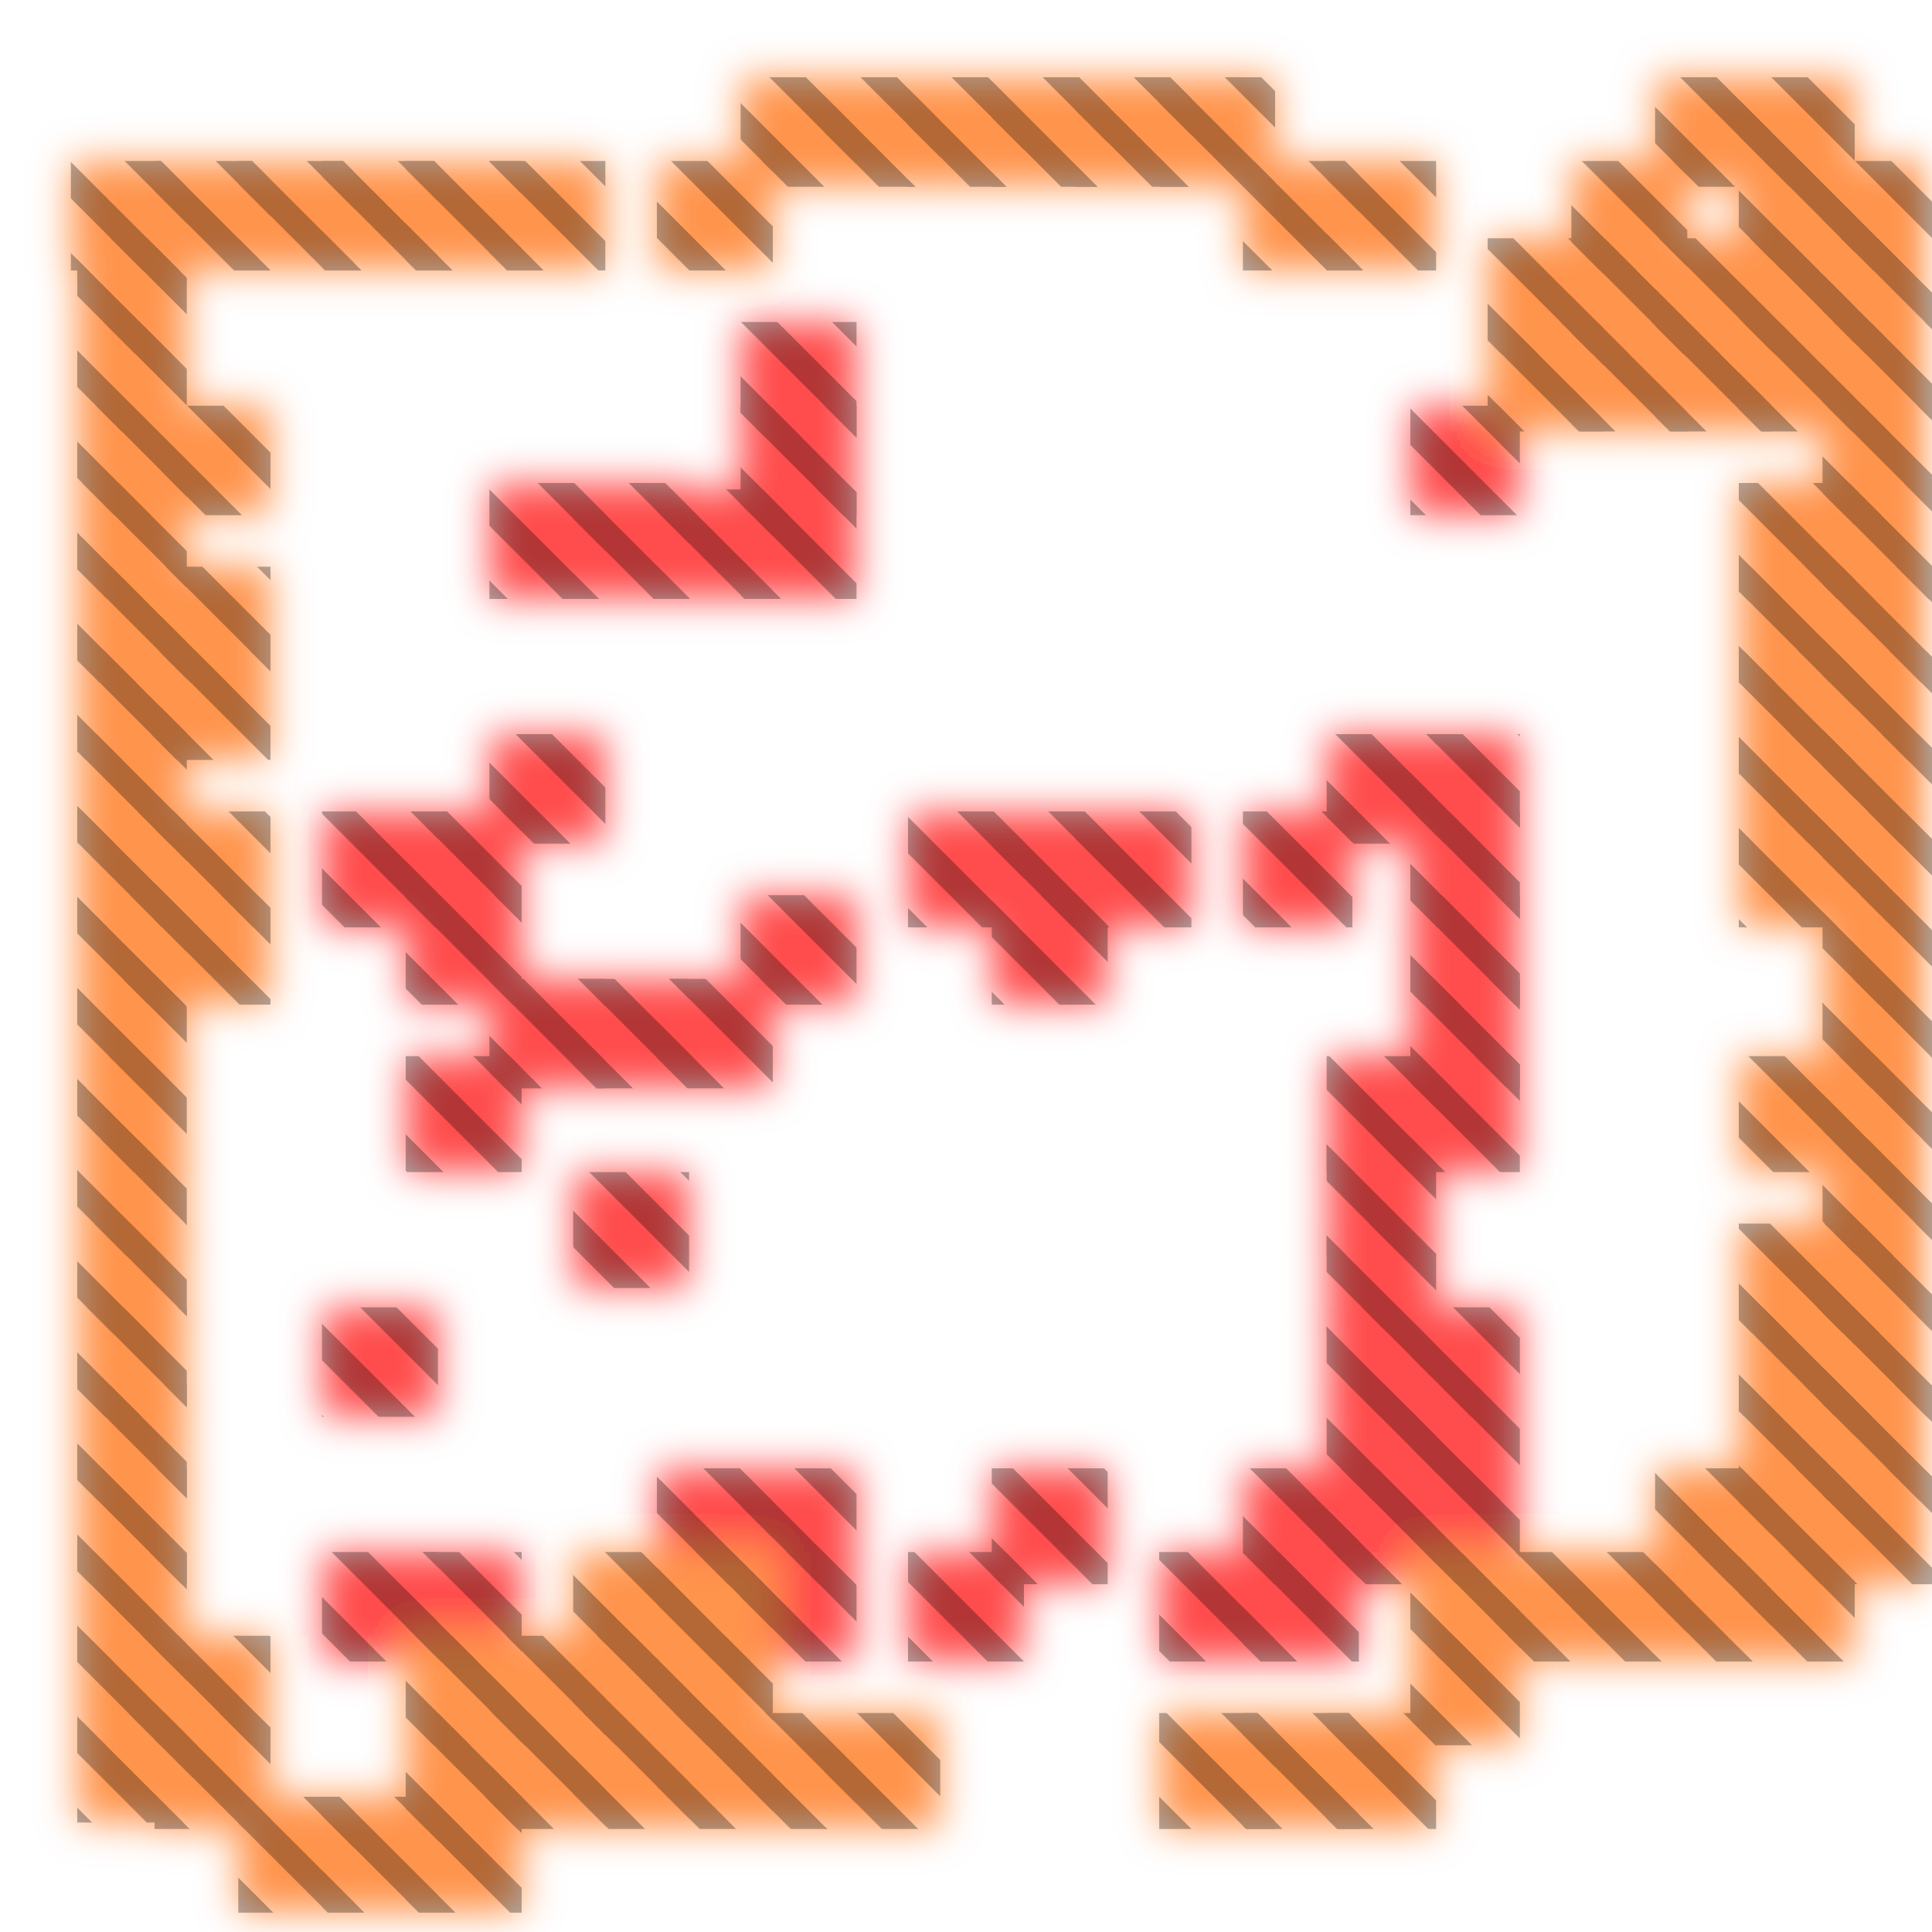
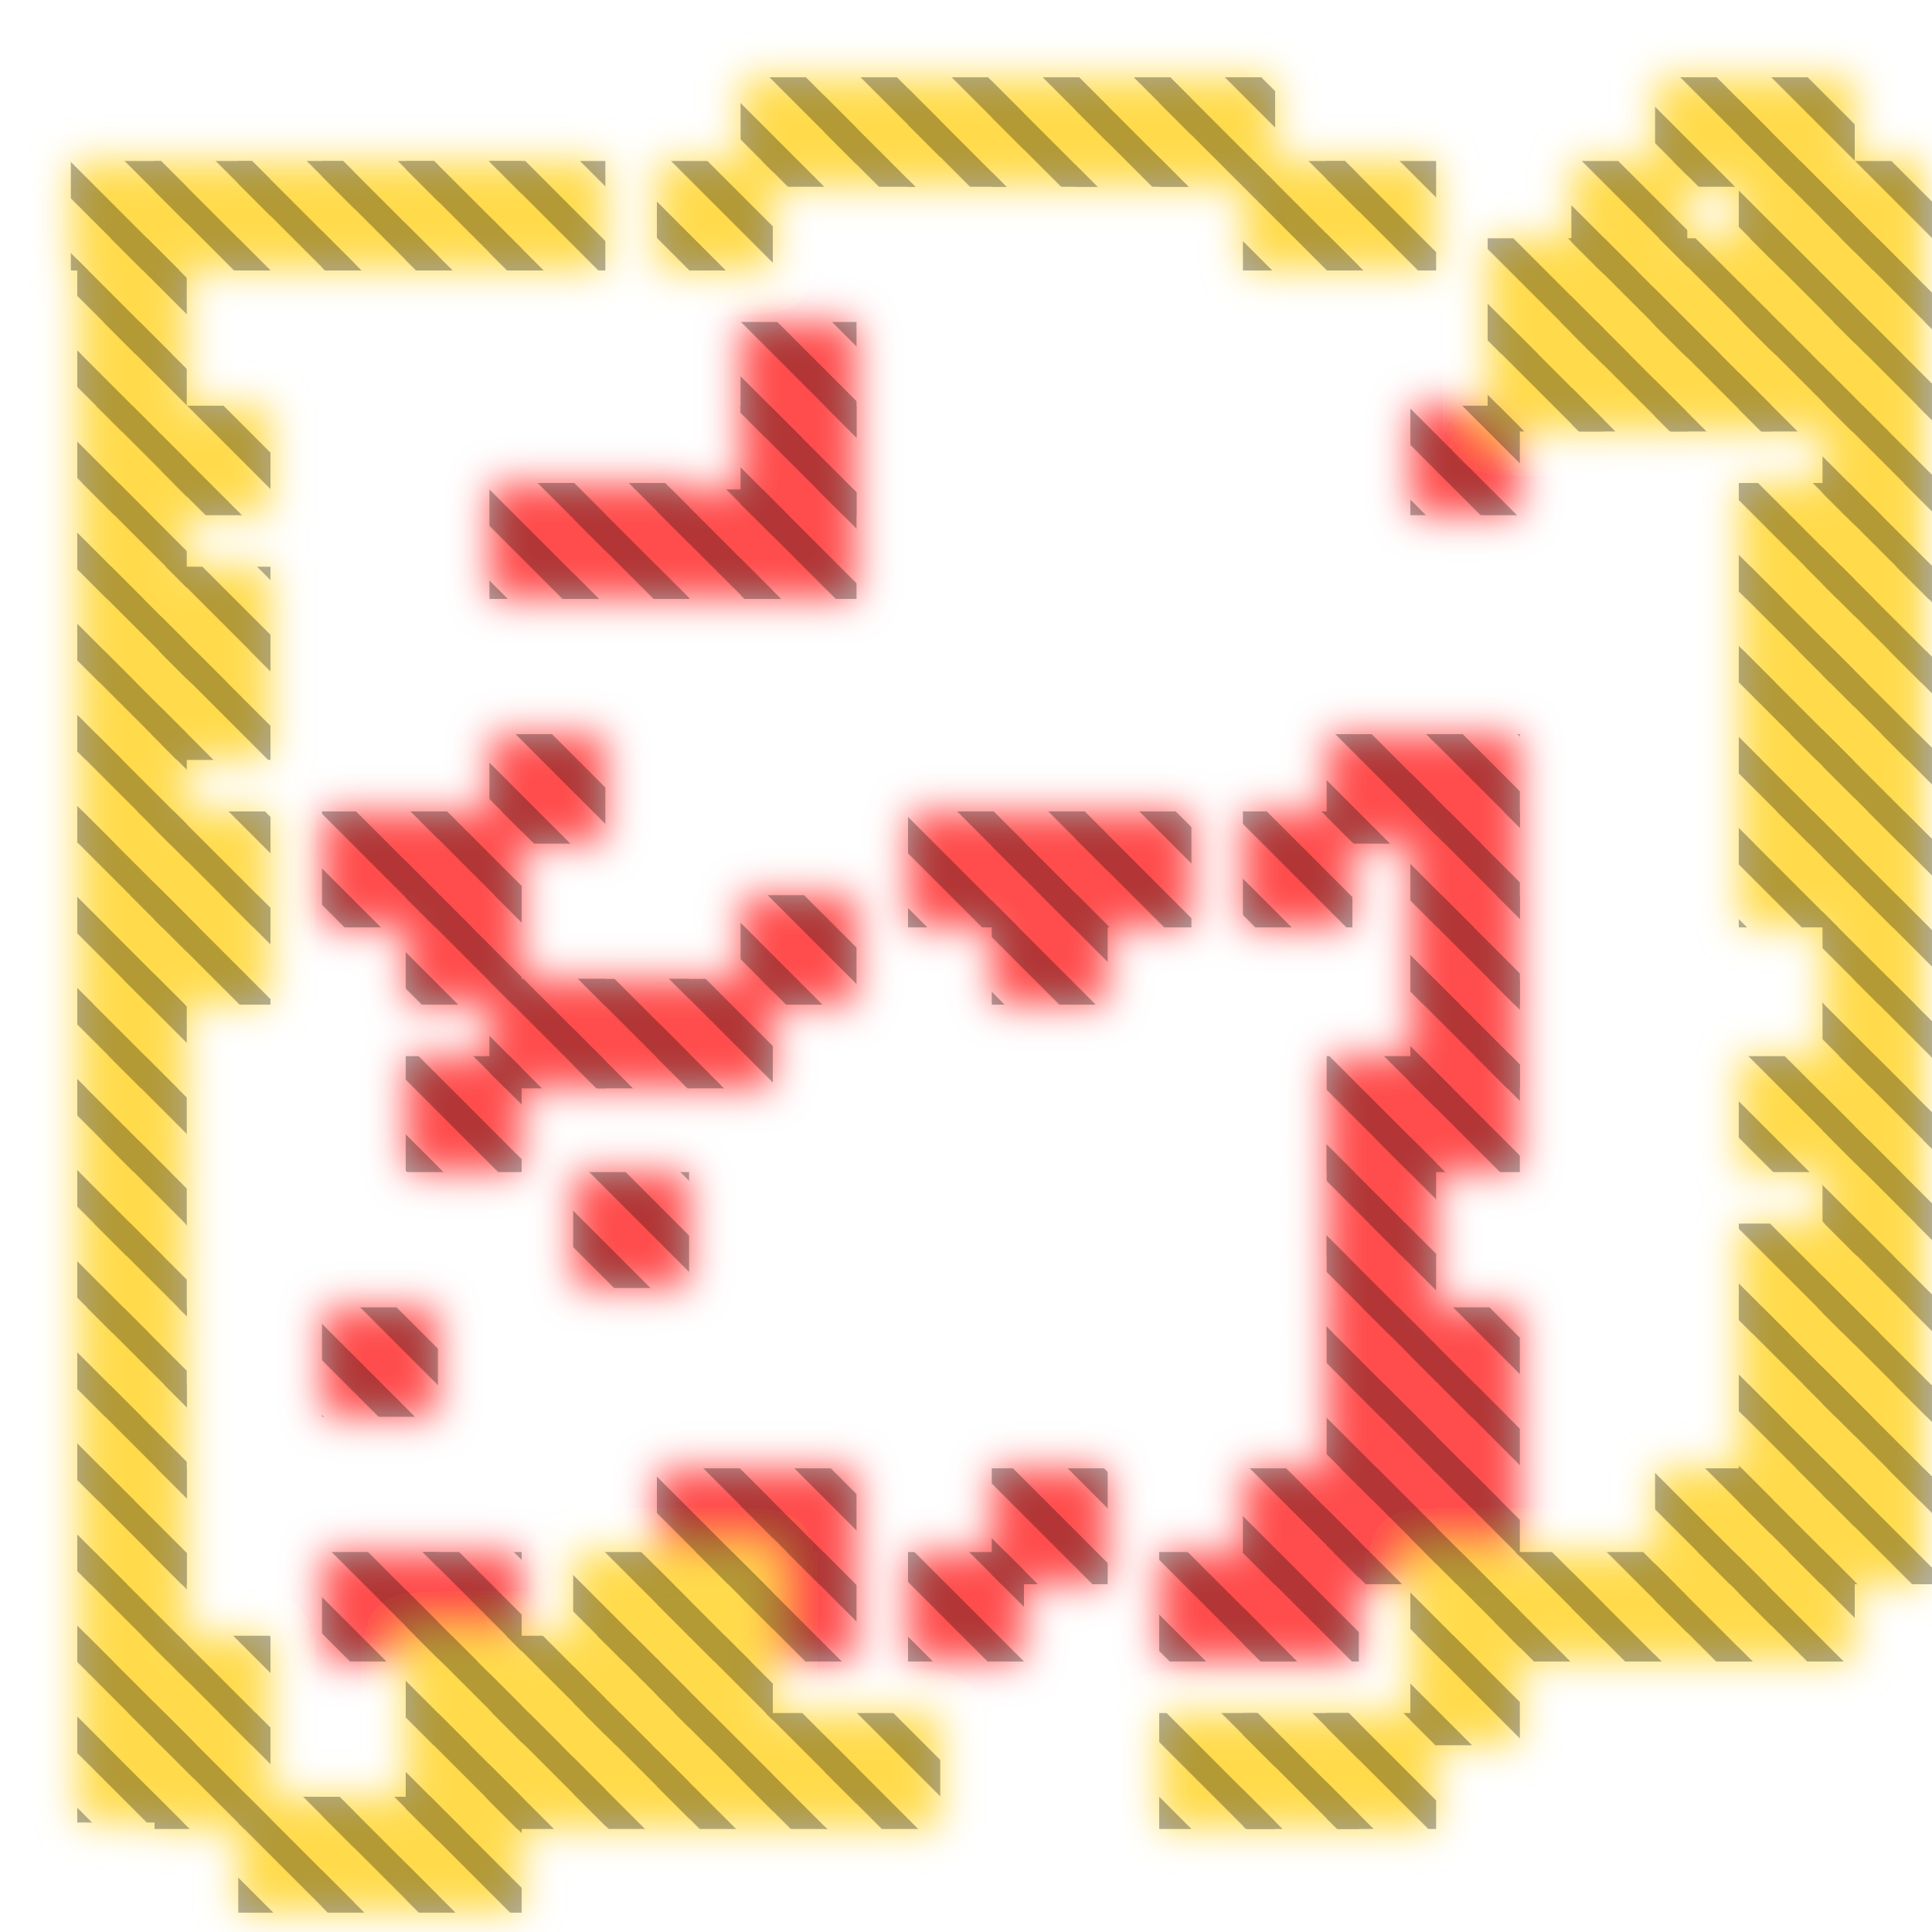
<svg xmlns="http://www.w3.org/2000/svg" width="300" height="300" viewBox="0 0 300 300" class="creatureMap" style="position:absolute;">
  <defs>
    <filter id="blur" x="-30%" y="-30%" width="160%" height="160%">
      <feGaussianBlur stdDeviation="3" />
    </filter>
    <pattern id="pattern-untameable" width="10" height="10" patternTransform="rotate(135)" patternUnits="userSpaceOnUse">
      <rect width="4" height="10" fill="black" />
    </pattern>
    <filter id="groupStroke">
      <feFlood result="outsideColor" flood-color="black" />
      <feMorphology in="SourceAlpha" operator="dilate" radius="2" />
      <feComposite result="strokeoutline1" in="outsideColor" operator="in" />
      <feComposite result="strokeoutline2" in="strokeoutline1" in2="SourceAlpha" operator="out" />
      <feGaussianBlur in="strokeoutline2" result="strokeblur" stdDeviation="1" />
    </filter>
    <style>
            .spawningMap-very-common { fill: #0F0; }
            .spawningMap-common { fill: #B2FF00; }
            .spawningMap-uncommon { fill: #FF0; }
            .spawningMap-very-uncommon { fill: #FC0; }
            .spawningMap-rare { fill: #F60; }
            .spawningMap-very-rare { fill: #F00; }
            .spawning-map-point { stroke:black; stroke-width:1; }
        </style>
  </defs>
  <g filter="url(#blur)" opacity="0.7">
    <g class="spawningMap-very-rare">
      <rect x="206" y="164" width="17" height="18" />
      <rect x="89" y="75" width="18" height="18" />
      <rect x="219" y="164" width="17" height="18" />
      <rect x="219" y="152" width="17" height="17" />
      <rect x="219" y="139" width="17" height="17" />
      <rect x="219" y="126" width="17" height="18" />
      <rect x="219" y="114" width="17" height="17" />
      <rect x="63" y="241" width="18" height="17" />
      <rect x="50" y="241" width="18" height="17" />
      <rect x="206" y="114" width="17" height="17" />
      <rect x="115" y="50" width="18" height="18" />
      <rect x="50" y="203" width="18" height="17" />
      <rect x="115" y="63" width="18" height="17" />
      <rect x="63" y="164" width="18" height="18" />
      <rect x="76" y="152" width="18" height="17" />
      <rect x="89" y="152" width="18" height="17" />
      <rect x="102" y="152" width="18" height="17" />
      <rect x="115" y="139" width="18" height="17" />
      <rect x="141" y="126" width="18" height="18" />
      <rect x="154" y="126" width="18" height="18" />
      <rect x="154" y="139" width="18" height="17" />
      <rect x="167" y="126" width="18" height="18" />
      <rect x="89" y="182" width="18" height="18" />
      <rect x="115" y="76" width="18" height="17" />
      <rect x="219" y="63" width="17" height="17" />
      <rect x="102" y="76" width="18" height="17" />
      <rect x="76" y="75" width="18" height="18" />
      <rect x="76" y="114" width="18" height="17" />
      <rect x="63" y="126" width="18" height="18" />
      <rect x="63" y="139" width="18" height="17" />
      <rect x="193" y="126" width="17" height="18" />
      <rect x="115" y="228" width="18" height="18" />
      <rect x="102" y="228" width="18" height="18" />
      <rect x="115" y="241" width="18" height="17" />
      <rect x="50" y="126" width="18" height="18" />
      <rect x="141" y="241" width="18" height="17" />
      <rect x="154" y="228" width="18" height="18" />
      <rect x="193" y="228" width="18" height="18" />
      <rect x="180" y="241" width="18" height="17" />
      <rect x="193" y="241" width="18" height="17" />
      <rect x="206" y="228" width="17" height="18" />
      <rect x="206" y="215" width="17" height="18" />
      <rect x="219" y="215" width="17" height="18" />
      <rect x="219" y="228" width="17" height="18" />
      <rect x="219" y="203" width="17" height="17" />
      <rect x="206" y="203" width="17" height="17" />
      <rect x="206" y="190" width="17" height="17" />
      <rect x="206" y="177" width="17" height="18" />
    </g>
-     <g class="spawningMap-rare">
+     <g class="spawningMap-very-uncommon">
      <rect x="128" y="266" width="18" height="18" />
      <rect x="24" y="25" width="18" height="17" />
      <rect x="141" y="12" width="18" height="17" />
      <rect x="232" y="241" width="17" height="17" />
      <rect x="244" y="241" width="18" height="17" />
      <rect x="257" y="241" width="18" height="17" />
      <rect x="257" y="228" width="18" height="18" />
      <rect x="270" y="228" width="18" height="18" />
      <rect x="270" y="241" width="18" height="17" />
      <rect x="283" y="228" width="17" height="18" />
      <rect x="283" y="215" width="17" height="18" />
      <rect x="270" y="215" width="18" height="18" />
      <rect x="154" y="12" width="18" height="17" />
      <rect x="270" y="203" width="18" height="17" />
      <rect x="283" y="203" width="17" height="17" />
      <rect x="283" y="190" width="17" height="17" />
      <rect x="270" y="190" width="18" height="17" />
      <rect x="283" y="177" width="17" height="18" />
      <rect x="167" y="12" width="18" height="17" />
      <rect x="283" y="164" width="17" height="18" />
      <rect x="270" y="164" width="18" height="18" />
      <rect x="283" y="152" width="17" height="17" />
      <rect x="283" y="139" width="17" height="17" />
      <rect x="270" y="126" width="18" height="18" />
      <rect x="180" y="12" width="18" height="17" />
      <rect x="283" y="126" width="17" height="18" />
      <rect x="283" y="114" width="17" height="17" />
      <rect x="270" y="114" width="18" height="17" />
      <rect x="270" y="101" width="18" height="17" />
      <rect x="283" y="101" width="17" height="17" />
      <rect x="283" y="88" width="17" height="18" />
      <rect x="270" y="88" width="18" height="18" />
      <rect x="270" y="75" width="18" height="18" />
      <rect x="283" y="75" width="17" height="18" />
      <rect x="283" y="63" width="17" height="17" />
      <rect x="102" y="254" width="18" height="17" />
      <rect x="102" y="266" width="18" height="18" />
      <rect x="89" y="266" width="18" height="18" />
      <rect x="89" y="254" width="18" height="17" />
      <rect x="89" y="241" width="18" height="17" />
      <rect x="63" y="254" width="18" height="17" />
      <rect x="76" y="254" width="18" height="17" />
      <rect x="76" y="266" width="18" height="18" />
      <rect x="63" y="266" width="18" height="18" />
      <rect x="63" y="279" width="18" height="18" />
      <rect x="50" y="279" width="18" height="18" />
      <rect x="37" y="279" width="18" height="18" />
      <rect x="24" y="254" width="18" height="17" />
      <rect x="193" y="25" width="18" height="17" />
      <rect x="24" y="266" width="18" height="18" />
      <rect x="12" y="254" width="17" height="17" />
      <rect x="12" y="241" width="17" height="17" />
      <rect x="12" y="228" width="17" height="18" />
      <rect x="12" y="215" width="17" height="18" />
      <rect x="12" y="203" width="17" height="17" />
      <rect x="12" y="190" width="17" height="17" />
      <rect x="12" y="177" width="17" height="18" />
      <rect x="206" y="25" width="17" height="17" />
      <rect x="12" y="164" width="17" height="18" />
      <rect x="12" y="152" width="17" height="17" />
      <rect x="12" y="139" width="17" height="17" />
      <rect x="24" y="139" width="18" height="17" />
      <rect x="24" y="126" width="18" height="18" />
      <rect x="12" y="126" width="17" height="18" />
      <rect x="12" y="114" width="17" height="17" />
      <rect x="25" y="101" width="17" height="17" />
      <rect x="12" y="101" width="17" height="17" />
      <rect x="25" y="88" width="17" height="18" />
      <rect x="12" y="88" width="17" height="18" />
      <rect x="12" y="75" width="17" height="18" />
      <rect x="25" y="63" width="17" height="17" />
      <rect x="37" y="25" width="18" height="17" />
      <rect x="12" y="63" width="17" height="17" />
      <rect x="12" y="50" width="17" height="17" />
      <rect x="12" y="37" width="17" height="18" />
      <rect x="231" y="37" width="18" height="18" />
      <rect x="11" y="25" width="18" height="17" />
      <rect x="244" y="37" width="18" height="18" />
      <rect x="244" y="25" width="18" height="17" />
      <rect x="283" y="25" width="17" height="17" />
      <rect x="257" y="12" width="18" height="17" />
      <rect x="270" y="12" width="18" height="17" />
      <rect x="270" y="25" width="18" height="17" />
      <rect x="50" y="25" width="18" height="17" />
      <rect x="283" y="37" width="17" height="18" />
      <rect x="270" y="37" width="18" height="18" />
      <rect x="270" y="50" width="18" height="17" />
      <rect x="283" y="50" width="17" height="17" />
      <rect x="257" y="50" width="18" height="17" />
      <rect x="12" y="266" width="18" height="17" />
      <rect x="244" y="50" width="18" height="17" />
      <rect x="231" y="50" width="18" height="17" />
      <rect x="257" y="37" width="18" height="18" />
      <rect x="63" y="25" width="18" height="17" />
      <rect x="76" y="25" width="18" height="17" />
      <rect x="102" y="241" width="18" height="17" />
      <rect x="115" y="266" width="18" height="18" />
      <rect x="102" y="25" width="18" height="17" />
      <rect x="115" y="12" width="18" height="17" />
      <rect x="128" y="12" width="18" height="17" />
      <rect x="180" y="266" width="18" height="18" />
      <rect x="193" y="266" width="18" height="18" />
      <rect x="206" y="266" width="17" height="18" />
      <rect x="219" y="254" width="17" height="17" />
      <rect x="219" y="241" width="17" height="17" />
    </g>
  </g>
  <g fill="url(#pattern-untameable)" opacity="0.3">
    <rect x="206" y="164" width="17" height="18" />
    <rect x="89" y="75" width="18" height="18" />
    <rect x="219" y="164" width="17" height="18" />
    <rect x="219" y="152" width="17" height="17" />
    <rect x="219" y="139" width="17" height="17" />
    <rect x="219" y="126" width="17" height="18" />
    <rect x="219" y="114" width="17" height="17" />
    <rect x="63" y="241" width="18" height="17" />
    <rect x="50" y="241" width="18" height="17" />
    <rect x="206" y="114" width="17" height="17" />
    <rect x="115" y="50" width="18" height="18" />
    <rect x="50" y="203" width="18" height="17" />
    <rect x="115" y="63" width="18" height="17" />
    <rect x="63" y="164" width="18" height="18" />
    <rect x="76" y="152" width="18" height="17" />
    <rect x="89" y="152" width="18" height="17" />
    <rect x="102" y="152" width="18" height="17" />
    <rect x="115" y="139" width="18" height="17" />
    <rect x="141" y="126" width="18" height="18" />
    <rect x="154" y="126" width="18" height="18" />
    <rect x="154" y="139" width="18" height="17" />
    <rect x="167" y="126" width="18" height="18" />
    <rect x="89" y="182" width="18" height="18" />
    <rect x="115" y="76" width="18" height="17" />
    <rect x="219" y="63" width="17" height="17" />
    <rect x="102" y="76" width="18" height="17" />
    <rect x="76" y="75" width="18" height="18" />
    <rect x="76" y="114" width="18" height="17" />
    <rect x="63" y="126" width="18" height="18" />
    <rect x="63" y="139" width="18" height="17" />
    <rect x="193" y="126" width="17" height="18" />
    <rect x="115" y="228" width="18" height="18" />
    <rect x="102" y="228" width="18" height="18" />
    <rect x="115" y="241" width="18" height="17" />
    <rect x="50" y="126" width="18" height="18" />
    <rect x="141" y="241" width="18" height="17" />
    <rect x="154" y="228" width="18" height="18" />
    <rect x="193" y="228" width="18" height="18" />
    <rect x="180" y="241" width="18" height="17" />
    <rect x="193" y="241" width="18" height="17" />
    <rect x="206" y="228" width="17" height="18" />
    <rect x="206" y="215" width="17" height="18" />
    <rect x="219" y="215" width="17" height="18" />
    <rect x="219" y="228" width="17" height="18" />
    <rect x="219" y="203" width="17" height="17" />
    <rect x="206" y="203" width="17" height="17" />
    <rect x="206" y="190" width="17" height="17" />
    <rect x="206" y="177" width="17" height="18" />
    <rect x="128" y="266" width="18" height="18" />
    <rect x="24" y="25" width="18" height="17" />
    <rect x="141" y="12" width="18" height="17" />
    <rect x="232" y="241" width="17" height="17" />
    <rect x="244" y="241" width="18" height="17" />
    <rect x="257" y="241" width="18" height="17" />
    <rect x="257" y="228" width="18" height="18" />
    <rect x="270" y="228" width="18" height="18" />
    <rect x="270" y="241" width="18" height="17" />
    <rect x="283" y="228" width="17" height="18" />
    <rect x="283" y="215" width="17" height="18" />
    <rect x="270" y="215" width="18" height="18" />
    <rect x="154" y="12" width="18" height="17" />
    <rect x="270" y="203" width="18" height="17" />
    <rect x="283" y="203" width="17" height="17" />
    <rect x="283" y="190" width="17" height="17" />
    <rect x="270" y="190" width="18" height="17" />
    <rect x="283" y="177" width="17" height="18" />
    <rect x="167" y="12" width="18" height="17" />
    <rect x="283" y="164" width="17" height="18" />
    <rect x="270" y="164" width="18" height="18" />
    <rect x="283" y="152" width="17" height="17" />
    <rect x="283" y="139" width="17" height="17" />
    <rect x="270" y="126" width="18" height="18" />
    <rect x="180" y="12" width="18" height="17" />
    <rect x="283" y="126" width="17" height="18" />
    <rect x="283" y="114" width="17" height="17" />
    <rect x="270" y="114" width="18" height="17" />
    <rect x="270" y="101" width="18" height="17" />
    <rect x="283" y="101" width="17" height="17" />
    <rect x="283" y="88" width="17" height="18" />
    <rect x="270" y="88" width="18" height="18" />
    <rect x="270" y="75" width="18" height="18" />
    <rect x="283" y="75" width="17" height="18" />
    <rect x="283" y="63" width="17" height="17" />
    <rect x="102" y="254" width="18" height="17" />
    <rect x="102" y="266" width="18" height="18" />
    <rect x="89" y="266" width="18" height="18" />
    <rect x="89" y="254" width="18" height="17" />
    <rect x="89" y="241" width="18" height="17" />
    <rect x="63" y="254" width="18" height="17" />
    <rect x="76" y="254" width="18" height="17" />
    <rect x="76" y="266" width="18" height="18" />
    <rect x="63" y="266" width="18" height="18" />
    <rect x="63" y="279" width="18" height="18" />
    <rect x="50" y="279" width="18" height="18" />
    <rect x="37" y="279" width="18" height="18" />
    <rect x="24" y="254" width="18" height="17" />
    <rect x="193" y="25" width="18" height="17" />
    <rect x="24" y="266" width="18" height="18" />
    <rect x="12" y="254" width="17" height="17" />
    <rect x="12" y="241" width="17" height="17" />
    <rect x="12" y="228" width="17" height="18" />
    <rect x="12" y="215" width="17" height="18" />
    <rect x="12" y="203" width="17" height="17" />
    <rect x="12" y="190" width="17" height="17" />
    <rect x="12" y="177" width="17" height="18" />
    <rect x="206" y="25" width="17" height="17" />
    <rect x="12" y="164" width="17" height="18" />
    <rect x="12" y="152" width="17" height="17" />
    <rect x="12" y="139" width="17" height="17" />
    <rect x="24" y="139" width="18" height="17" />
    <rect x="24" y="126" width="18" height="18" />
    <rect x="12" y="126" width="17" height="18" />
    <rect x="12" y="114" width="17" height="17" />
    <rect x="25" y="101" width="17" height="17" />
    <rect x="12" y="101" width="17" height="17" />
    <rect x="25" y="88" width="17" height="18" />
    <rect x="12" y="88" width="17" height="18" />
    <rect x="12" y="75" width="17" height="18" />
    <rect x="25" y="63" width="17" height="17" />
    <rect x="37" y="25" width="18" height="17" />
    <rect x="12" y="63" width="17" height="17" />
    <rect x="12" y="50" width="17" height="17" />
    <rect x="12" y="37" width="17" height="18" />
    <rect x="231" y="37" width="18" height="18" />
    <rect x="11" y="25" width="18" height="17" />
    <rect x="244" y="37" width="18" height="18" />
    <rect x="244" y="25" width="18" height="17" />
    <rect x="283" y="25" width="17" height="17" />
    <rect x="257" y="12" width="18" height="17" />
    <rect x="270" y="12" width="18" height="17" />
    <rect x="270" y="25" width="18" height="17" />
    <rect x="50" y="25" width="18" height="17" />
    <rect x="283" y="37" width="17" height="18" />
    <rect x="270" y="37" width="18" height="18" />
    <rect x="270" y="50" width="18" height="17" />
    <rect x="283" y="50" width="17" height="17" />
    <rect x="257" y="50" width="18" height="17" />
    <rect x="12" y="266" width="18" height="17" />
    <rect x="244" y="50" width="18" height="17" />
    <rect x="231" y="50" width="18" height="17" />
    <rect x="257" y="37" width="18" height="18" />
    <rect x="63" y="25" width="18" height="17" />
    <rect x="76" y="25" width="18" height="17" />
    <rect x="102" y="241" width="18" height="17" />
    <rect x="115" y="266" width="18" height="18" />
    <rect x="102" y="25" width="18" height="17" />
    <rect x="115" y="12" width="18" height="17" />
    <rect x="128" y="12" width="18" height="17" />
    <rect x="180" y="266" width="18" height="18" />
    <rect x="193" y="266" width="18" height="18" />
    <rect x="206" y="266" width="17" height="18" />
    <rect x="219" y="254" width="17" height="17" />
    <rect x="219" y="241" width="17" height="17" />
  </g>
</svg>
